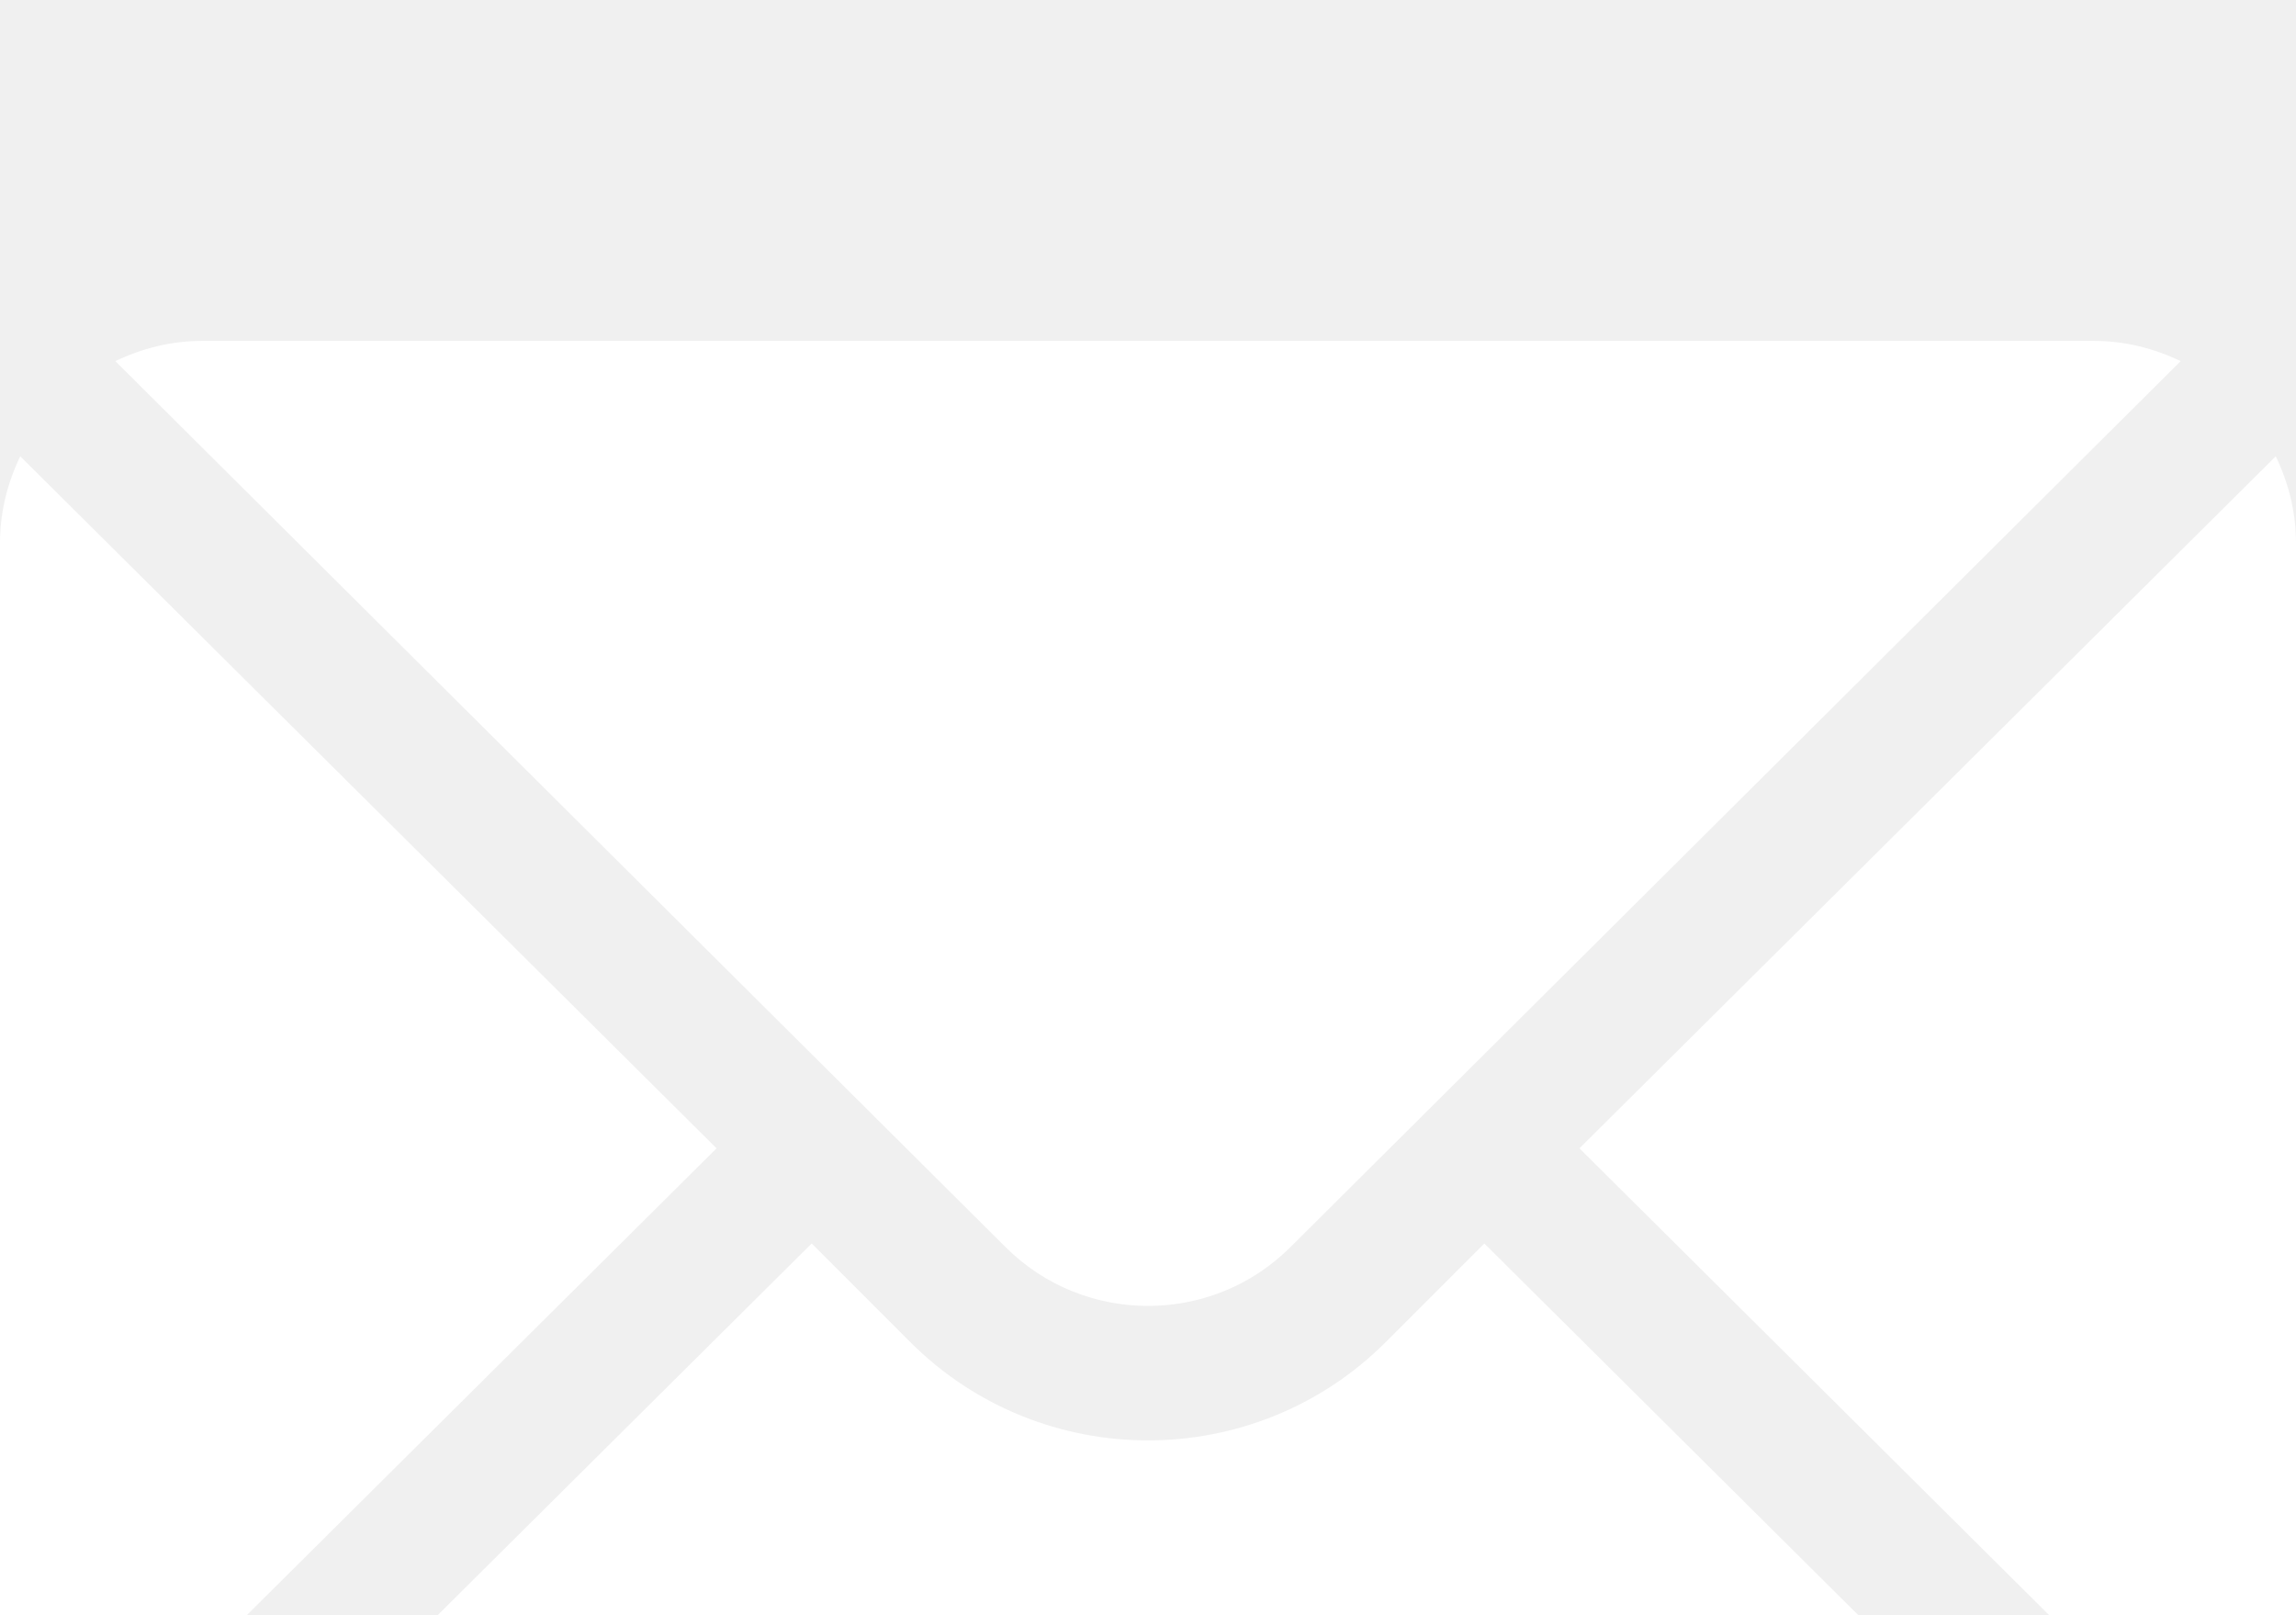
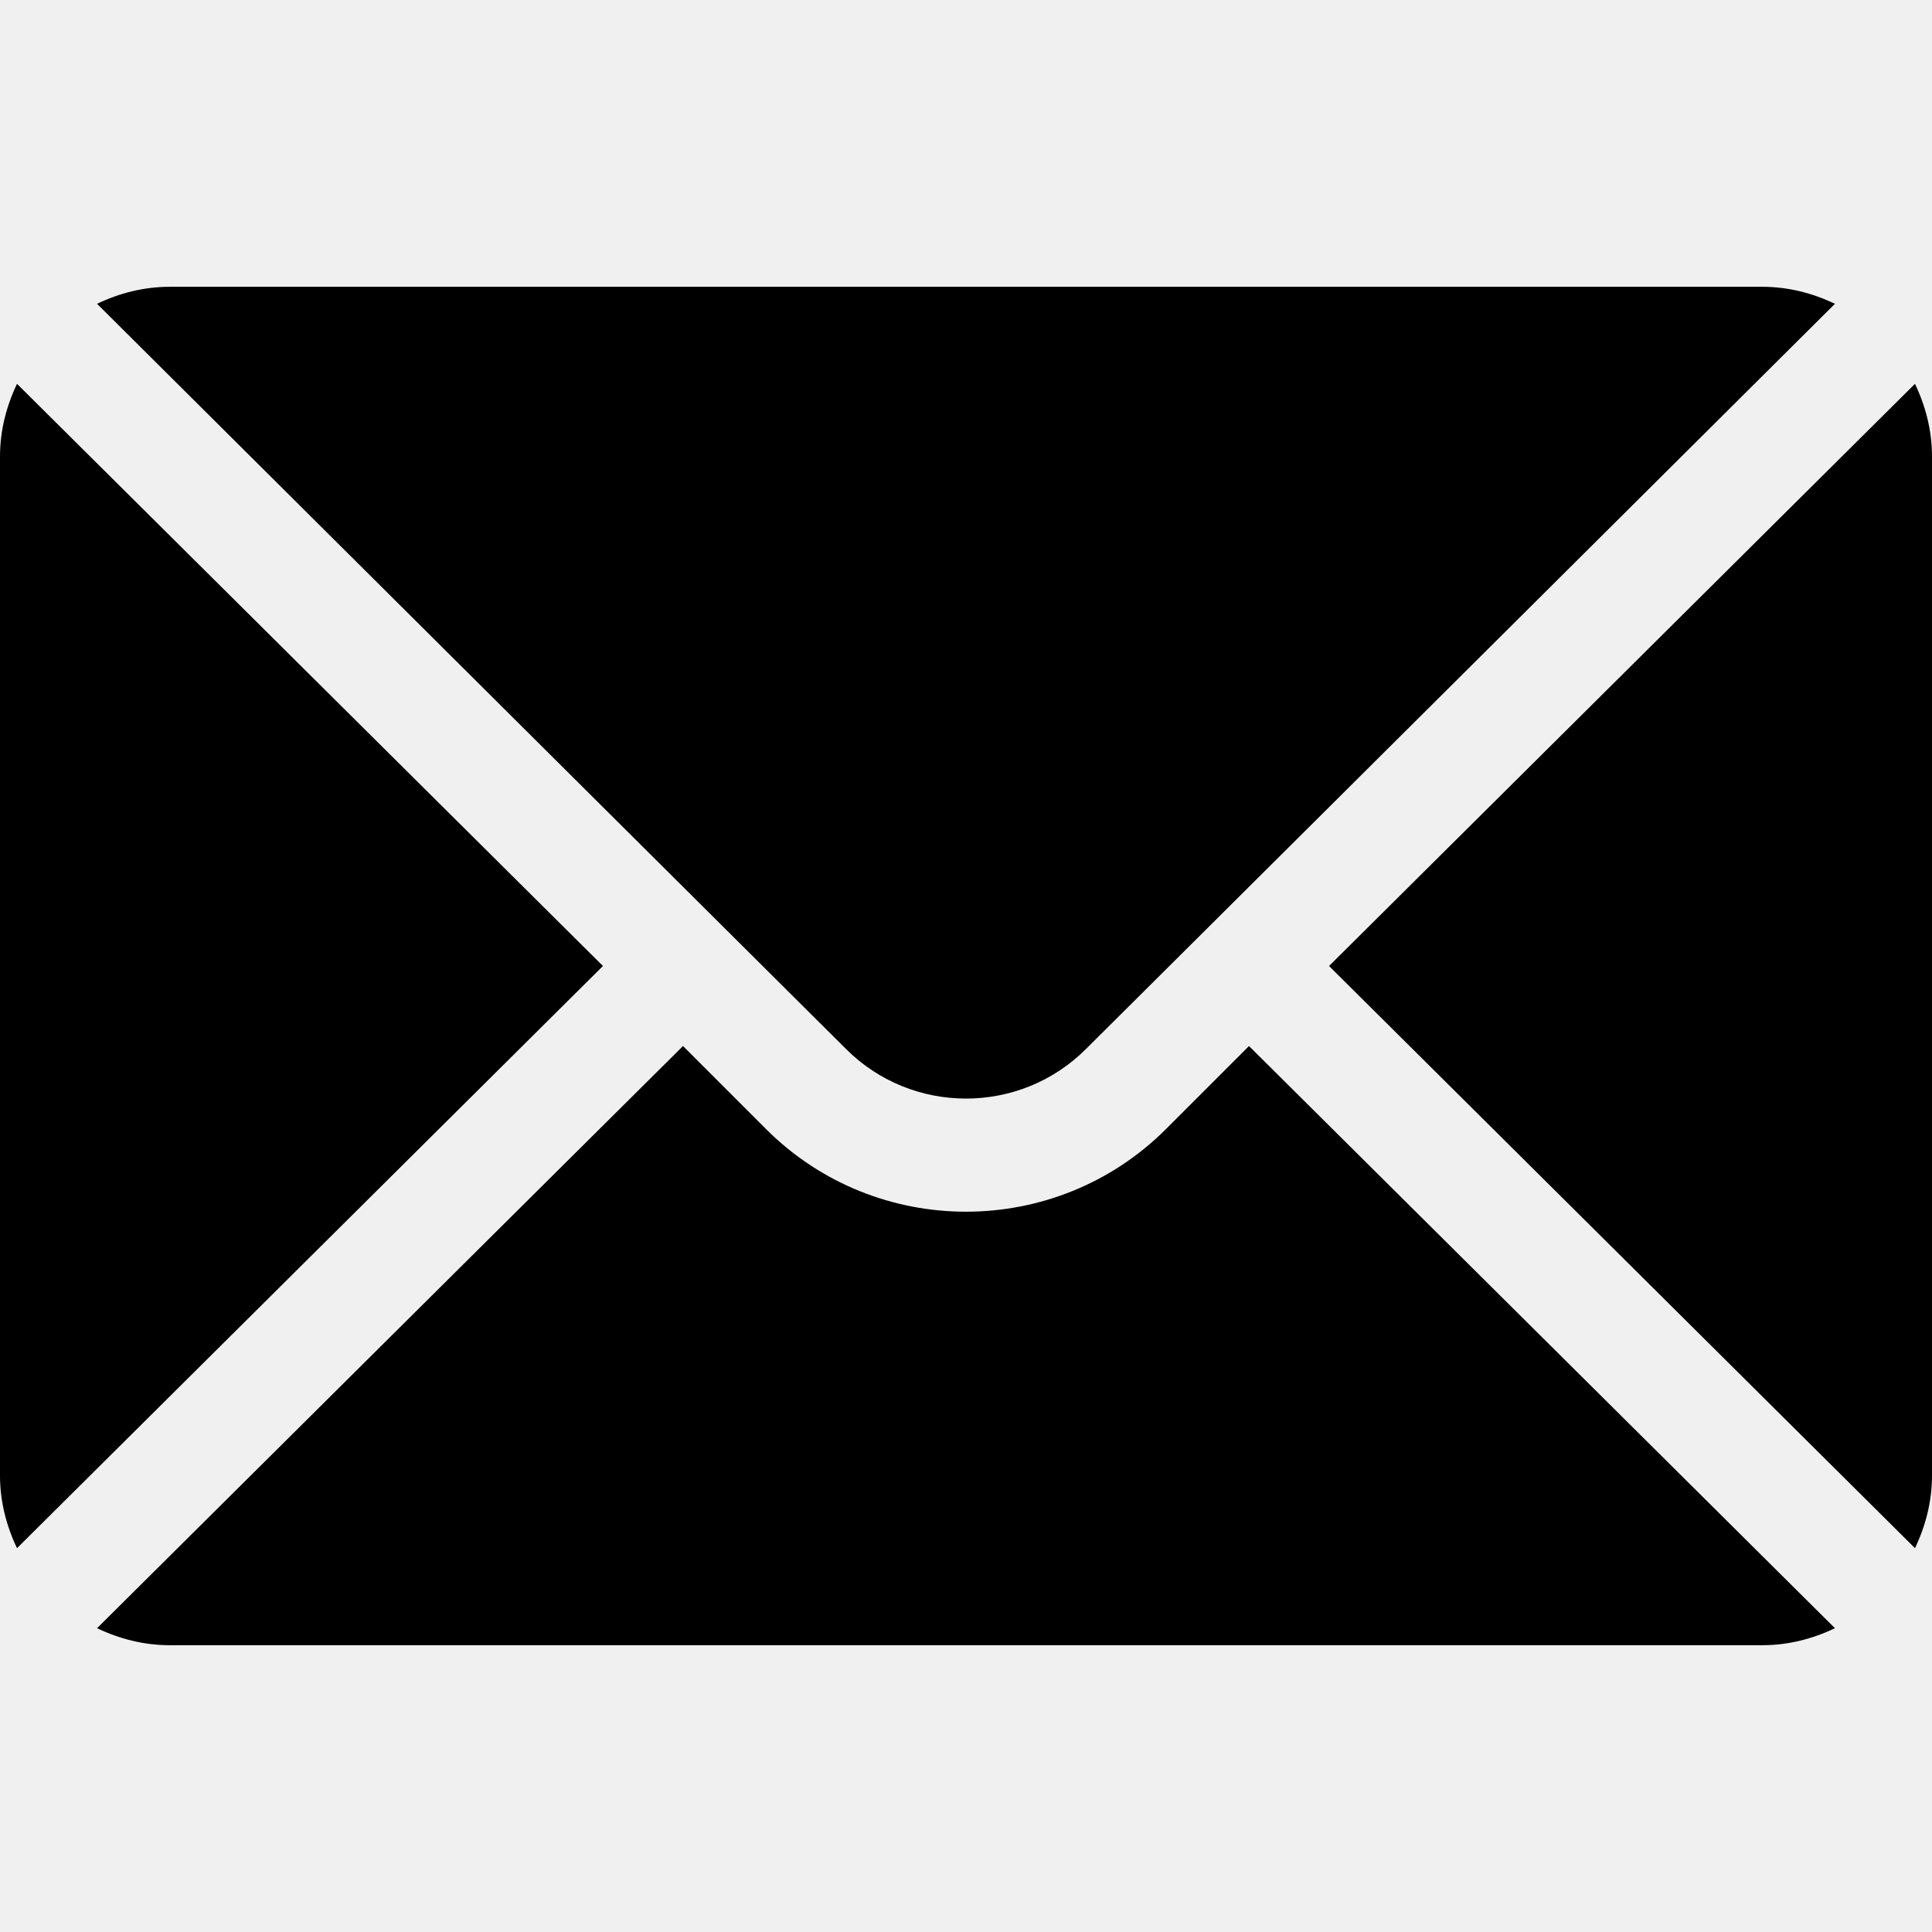
- <svg xmlns="http://www.w3.org/2000/svg" version="1.1" id="Capa_1" x="0px" y="0px" fill="white" viewbox="0 0 512 512" style="enable-background:new 0 0 512 512;" xml:space="preserve">
+ <svg xmlns="http://www.w3.org/2000/svg" version="1.1" id="Capa_1" x="0px" y="0px" viewBox="0 0 512 512" style="enable-background:new 0 0 512 512;" xml:space="preserve">
  <g>
- 	</g>
-   <g>
-     <path d="M507.49,101.721L352.211,256L507.49,410.279c2.807-5.867,4.51-12.353,4.51-19.279V121    C512,114.073,510.297,107.588,507.49,101.721z" />
+     <g>
+       <path d="M507.49,101.721L352.211,256L507.49,410.279c2.807-5.867,4.51-12.353,4.51-19.279V121    C512,114.073,510.297,107.588,507.49,101.721z" />
+     </g>
  </g>
  <g>
- 	</g>
-   <g>
-     <path d="M467,76H45c-6.927,0-13.412,1.703-19.279,4.51l198.463,197.463c17.548,17.548,46.084,17.548,63.632,0L486.279,80.51    C480.412,77.703,473.927,76,467,76z" />
+     <g>
+       <path d="M467,76H45c-6.927,0-13.412,1.703-19.279,4.51l198.463,197.463c17.548,17.548,46.084,17.548,63.632,0L486.279,80.51    C480.412,77.703,473.927,76,467,76z" />
+     </g>
  </g>
  <g>
- 	</g>
-   <g>
-     <path d="M4.51,101.721C1.703,107.588,0,114.073,0,121v270c0,6.927,1.703,13.413,4.51,19.279L159.789,256L4.51,101.721z" />
+     <g>
+       <path d="M4.51,101.721C1.703,107.588,0,114.073,0,121v270c0,6.927,1.703,13.413,4.51,19.279L159.789,256L4.51,101.721z" />
+     </g>
  </g>
  <g>
- 	</g>
-   <g>
-     <path d="M331,277.211l-21.973,21.973c-29.239,29.239-76.816,29.239-106.055,0L181,277.211L25.721,431.49    C31.588,434.297,38.073,436,45,436h422c6.927,0,13.412-1.703,19.279-4.51L331,277.211z" />
+     <g>
+       <path d="M331,277.211l-21.973,21.973c-29.239,29.239-76.816,29.239-106.055,0L181,277.211L25.721,431.49    C31.588,434.297,38.073,436,45,436h422c6.927,0,13.412-1.703,19.279-4.51L331,277.211z" />
+     </g>
  </g>
  <g>
</g>
  <g>
</g>
  <g>
</g>
  <g>
</g>
  <g>
</g>
  <g>
</g>
  <g>
</g>
  <g>
</g>
  <g>
</g>
  <g>
</g>
  <g>
</g>
  <g>
</g>
  <g>
</g>
  <g>
</g>
  <g>
</g>
</svg>
